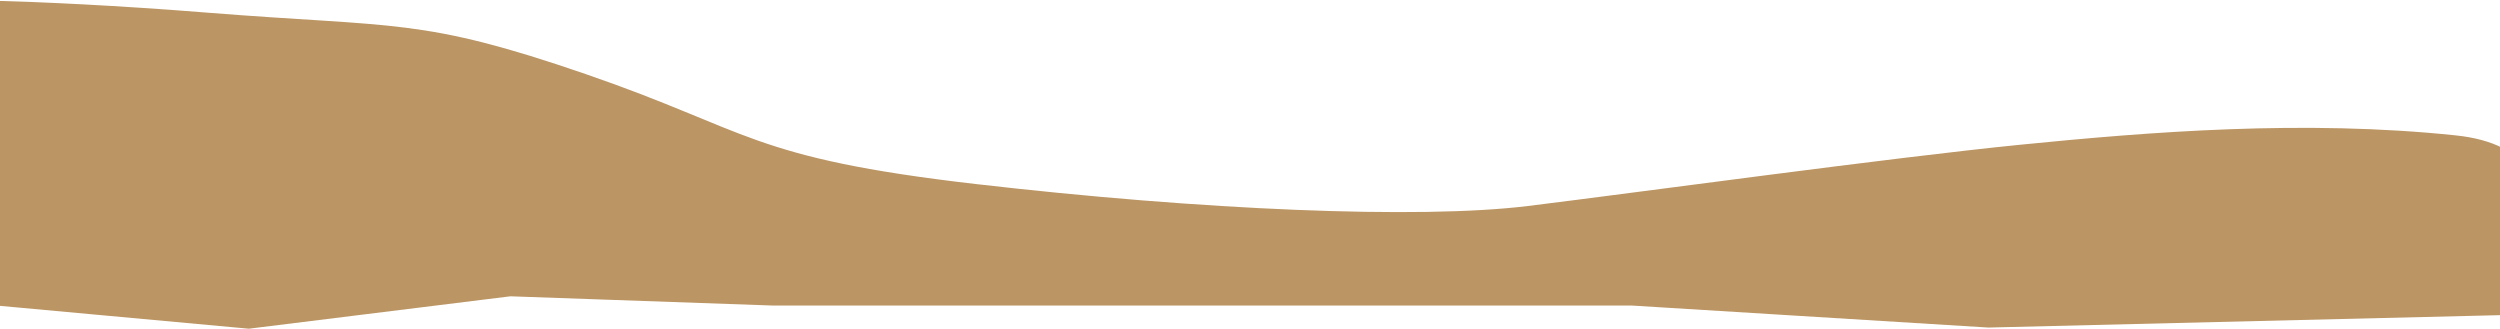
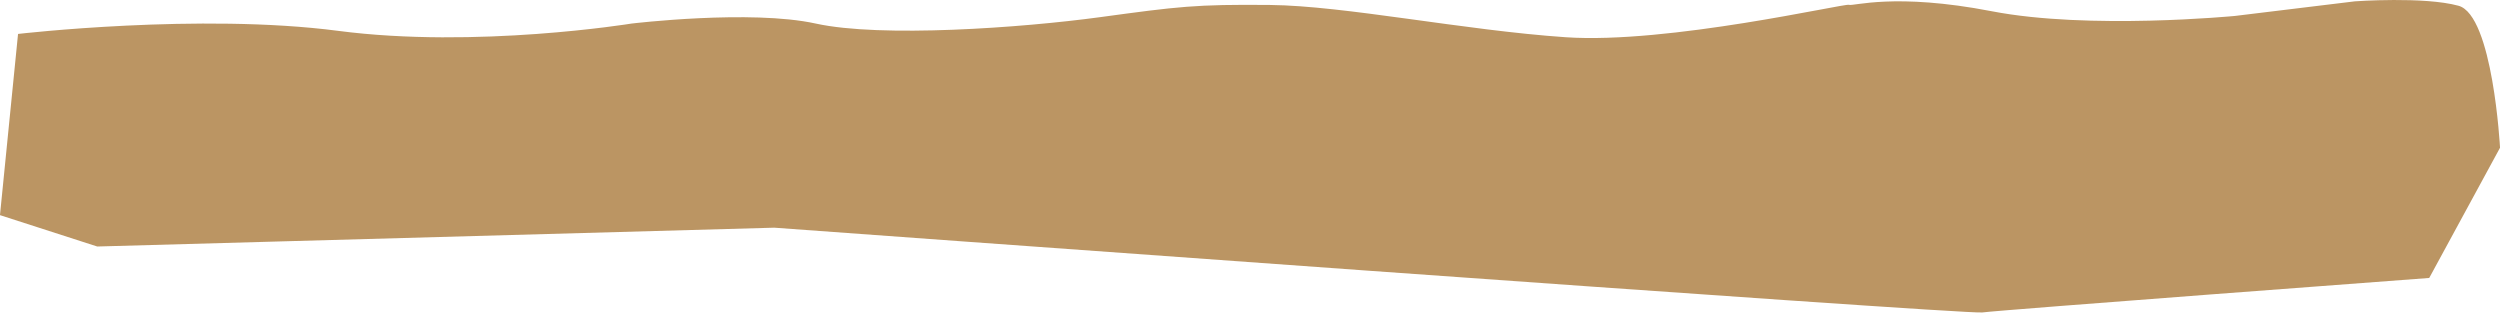
- <svg xmlns="http://www.w3.org/2000/svg" id="svg" width="2160" height="284" viewBox="0 0 2160 284">
+ <svg xmlns="http://www.w3.org/2000/svg" id="svg" viewBox="0 0 2271.02 283.88">
  <defs>
-     <style>
-       .cls-1 {
-         fill: #bb9563;
-         fill-rule: evenodd;
-       }
-     </style>
+     <style>.cls-1{fill:#bb9563;fill-rule:evenodd;}</style>
  </defs>
-   <path id="nothing_up" data-name="nothing up" class="cls-1" d="M-70,0S16.726-2,180,11s183.46,3.966,326,53,141.646,72.41,337,95,383.07,30.546,477,19,314.86-41.924,426-53,244.81-21.841,376-8,50,155,50,155l-454,11-308-19H668l-227-8L215,284-90,256Z" />
+   <path class="cls-1" d="M-30.34,139S135,119.8,260.39,136.19s266.51-6.61,266.51-6.61,108.32-13,167.46,0,186.7,3.9,258-5.79S1039.25,112,1107,112.68s176,23,268.65,29.32,253.68-31,257.24-29.45,41.33-11.28,129.69,5.83,220.91,4.27,220.91,4.27l109-13.27s62.71-4.54,94.06,4,37.77,129,37.77,129L2160,360.66S1769.66,389.87,1754,392s-1097.39-77-1097.39-77l-615,17.1-88.36-28.5Z" transform="translate(46.73 -108.17)" />
</svg>
